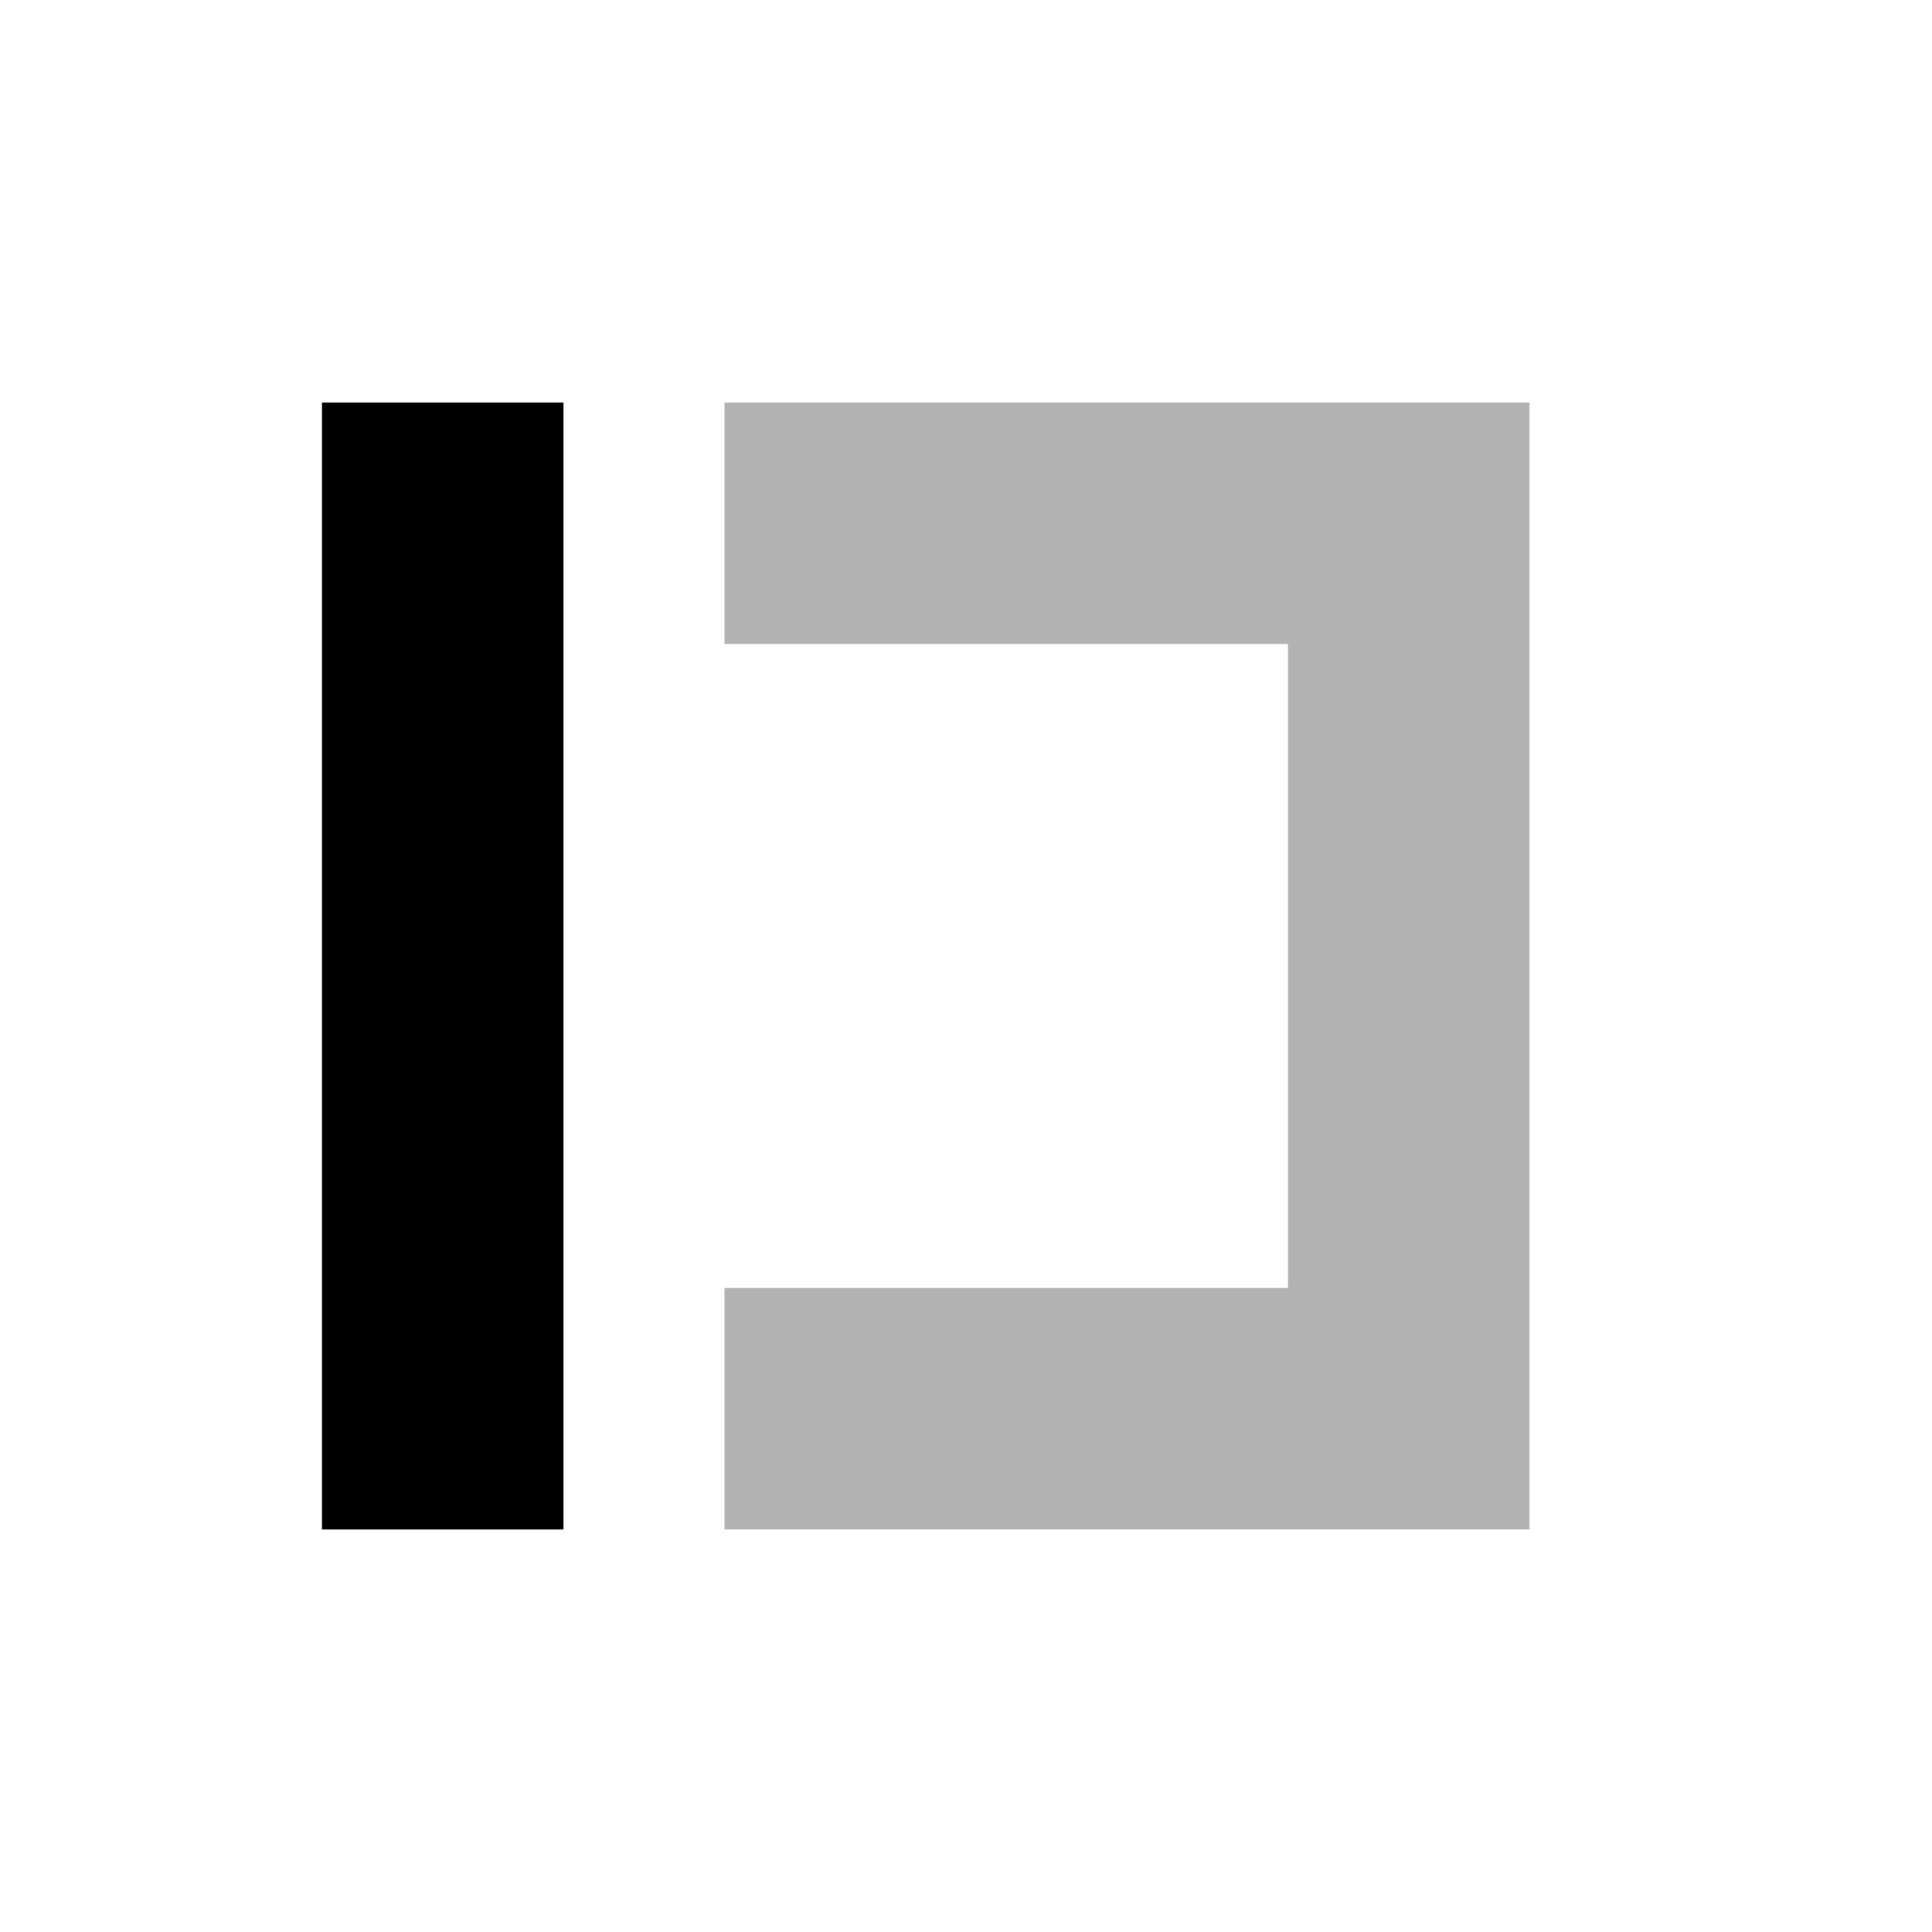
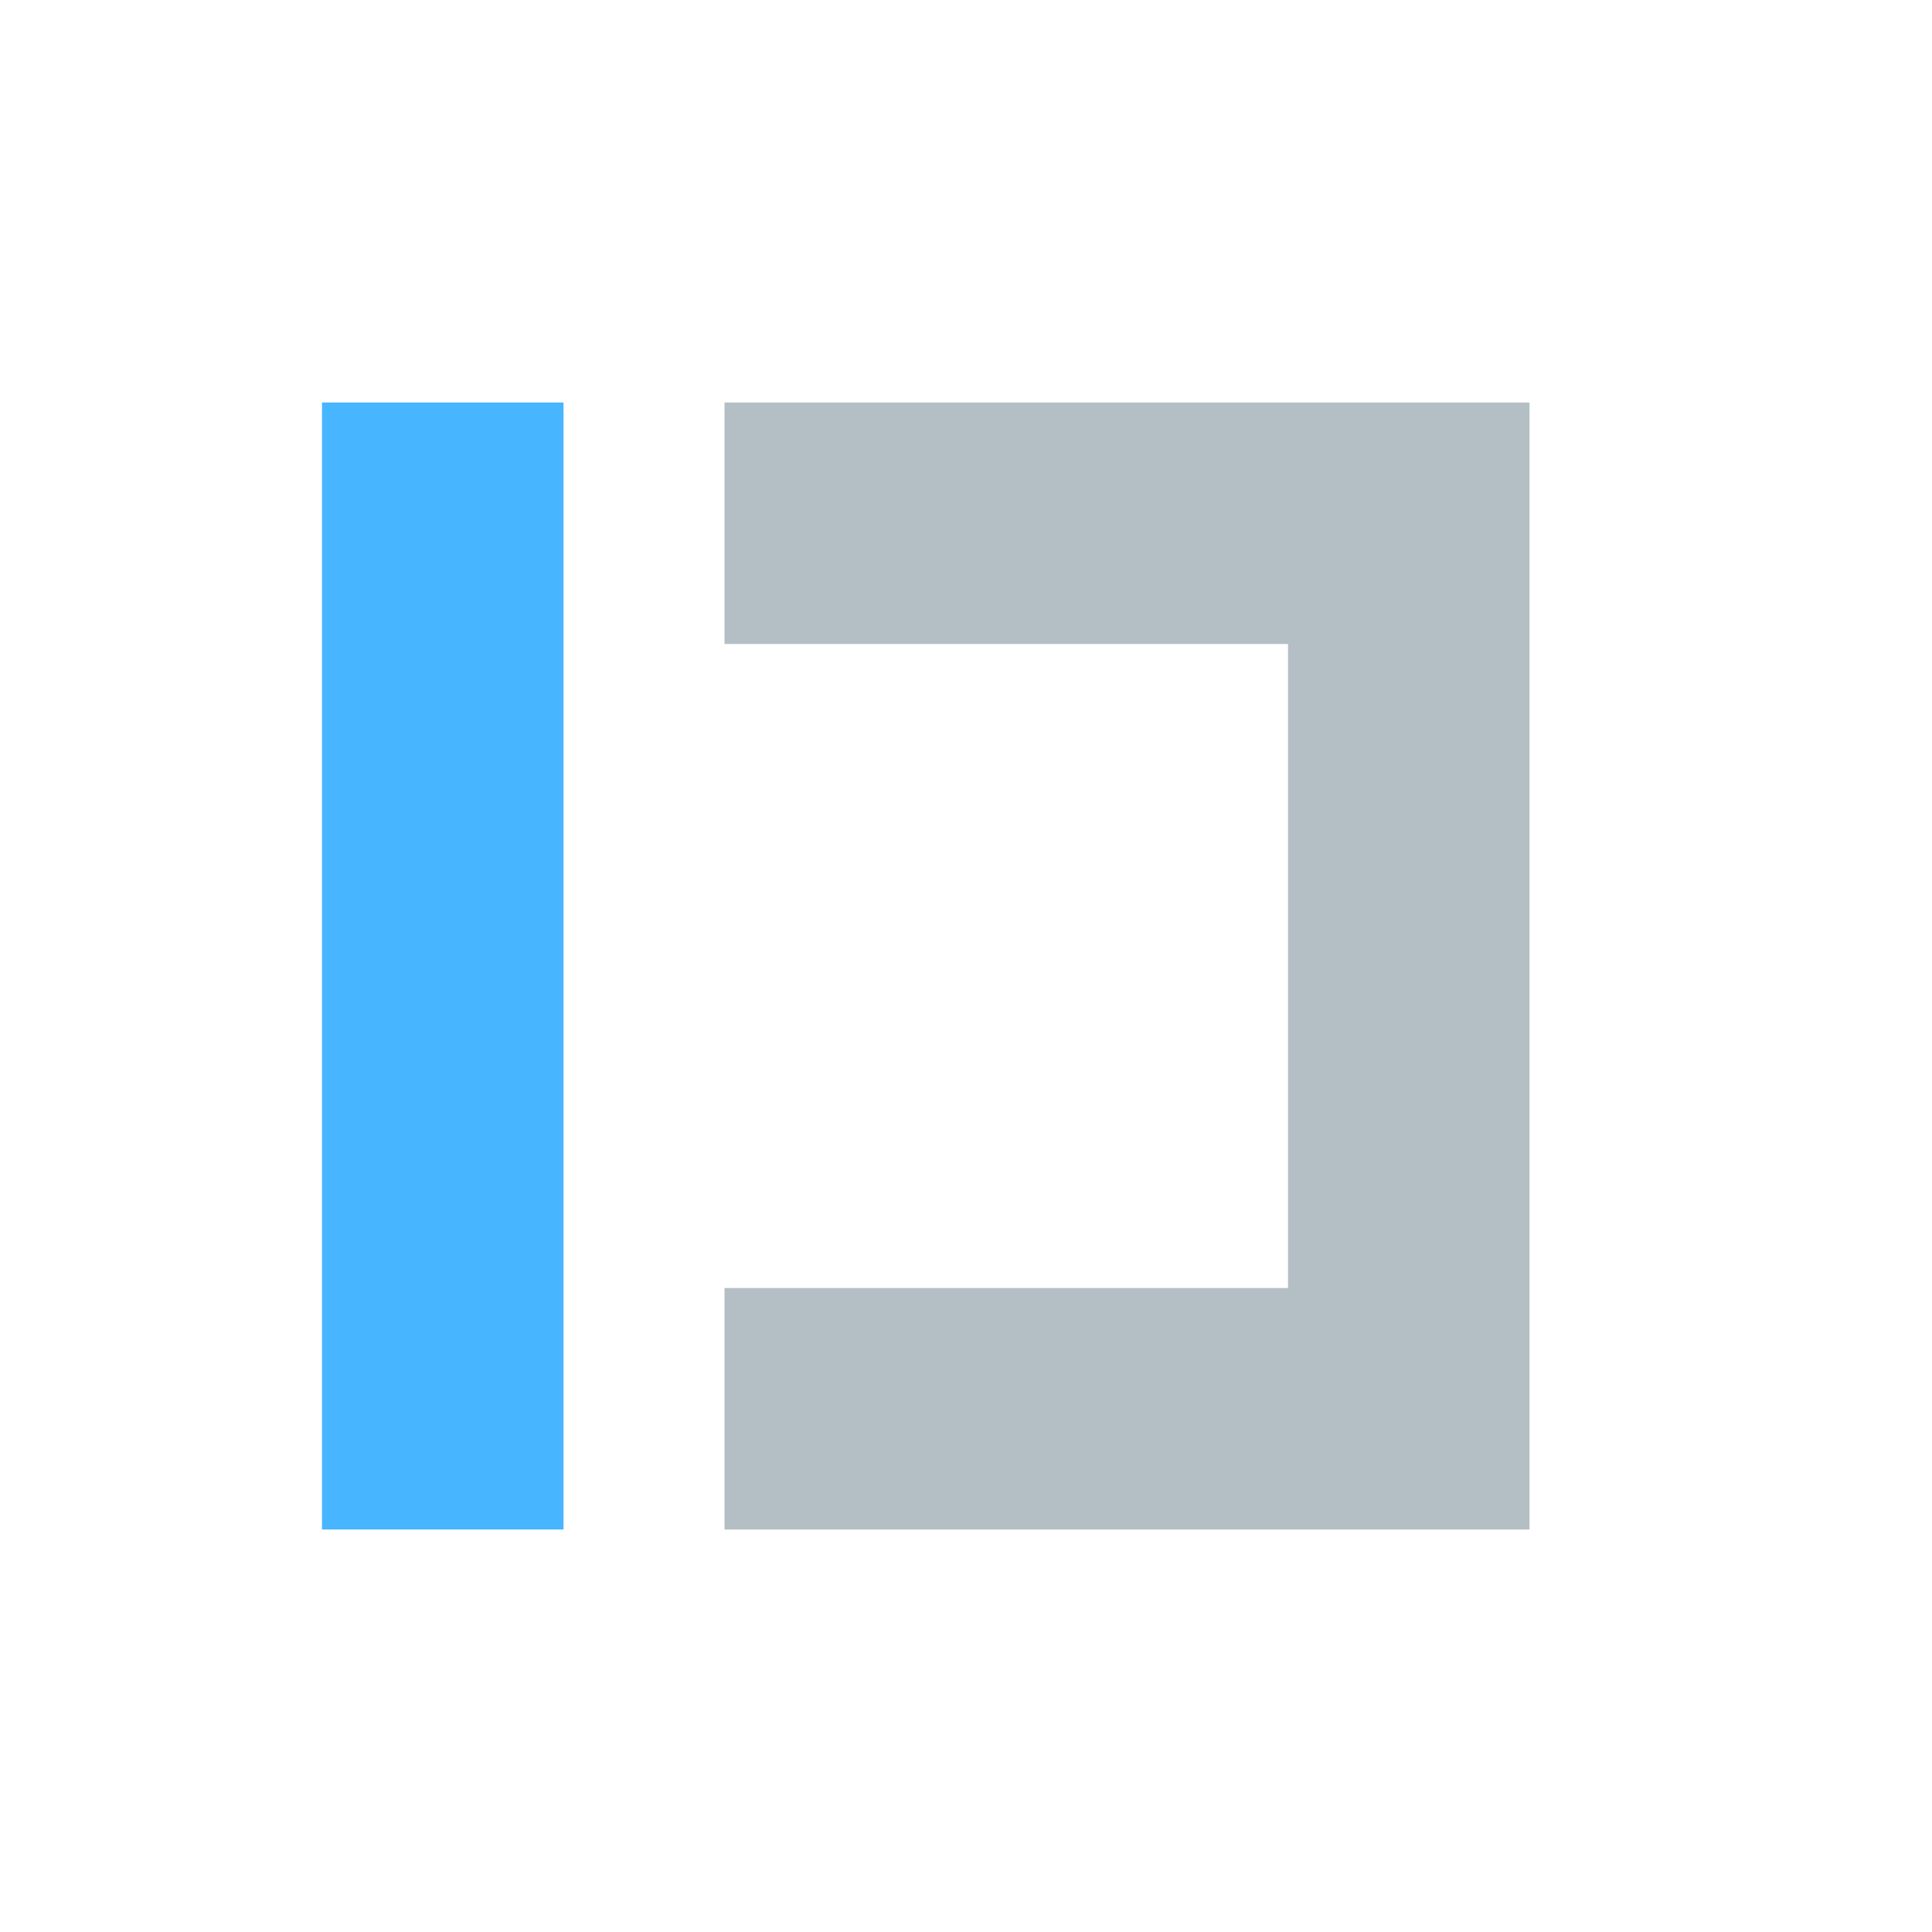
<svg xmlns="http://www.w3.org/2000/svg" width="24" height="24" viewBox="0 0 24 24" fill="none">
-   <path d="M16 8V16H9L9 19H19L19 5L9 5V8H16Z" fill="currentColor" fill-opacity="0.3" />
-   <path d="M7 5L7 19H4L4 5L7 5Z" fill="currentColor" />
+   <path d="M16 8V16H9L9 19H19L19 5L9 5V8H16Z" fill="#06283d" fill-opacity="0.3" />
+   <path d="M7 5L7 19H4L4 5L7 5Z" fill="#47b5ff" />
</svg>
